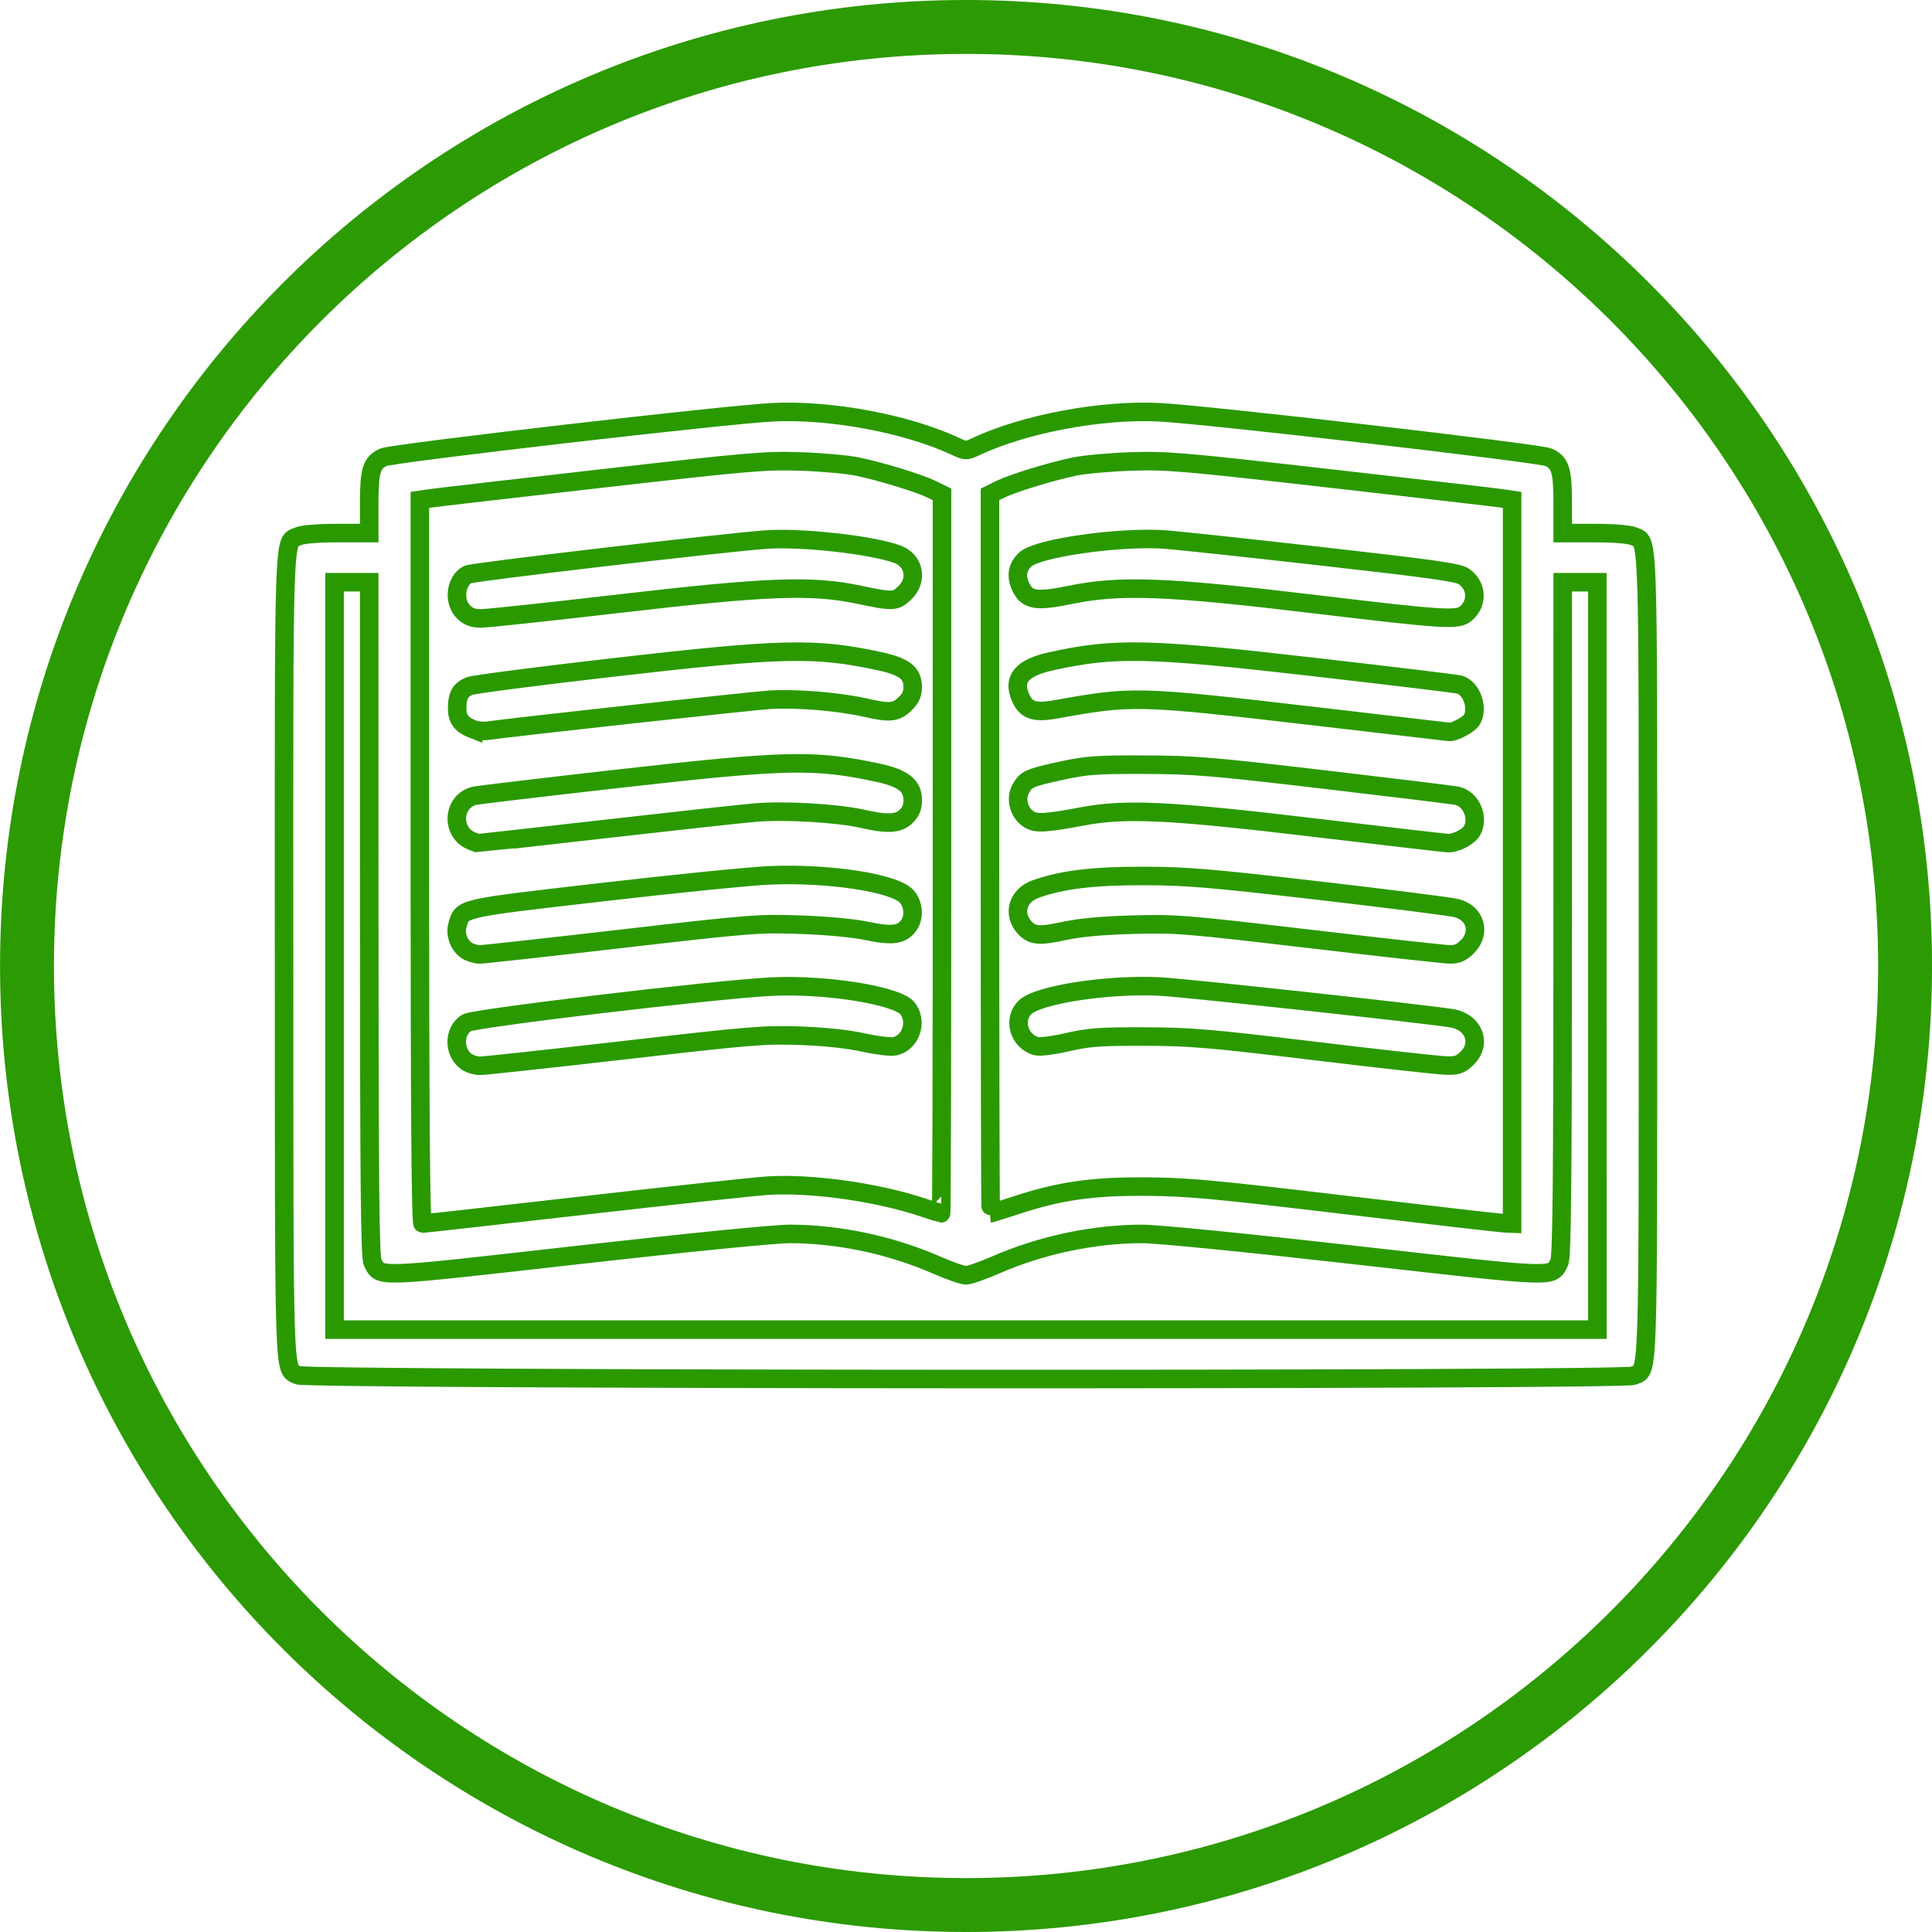
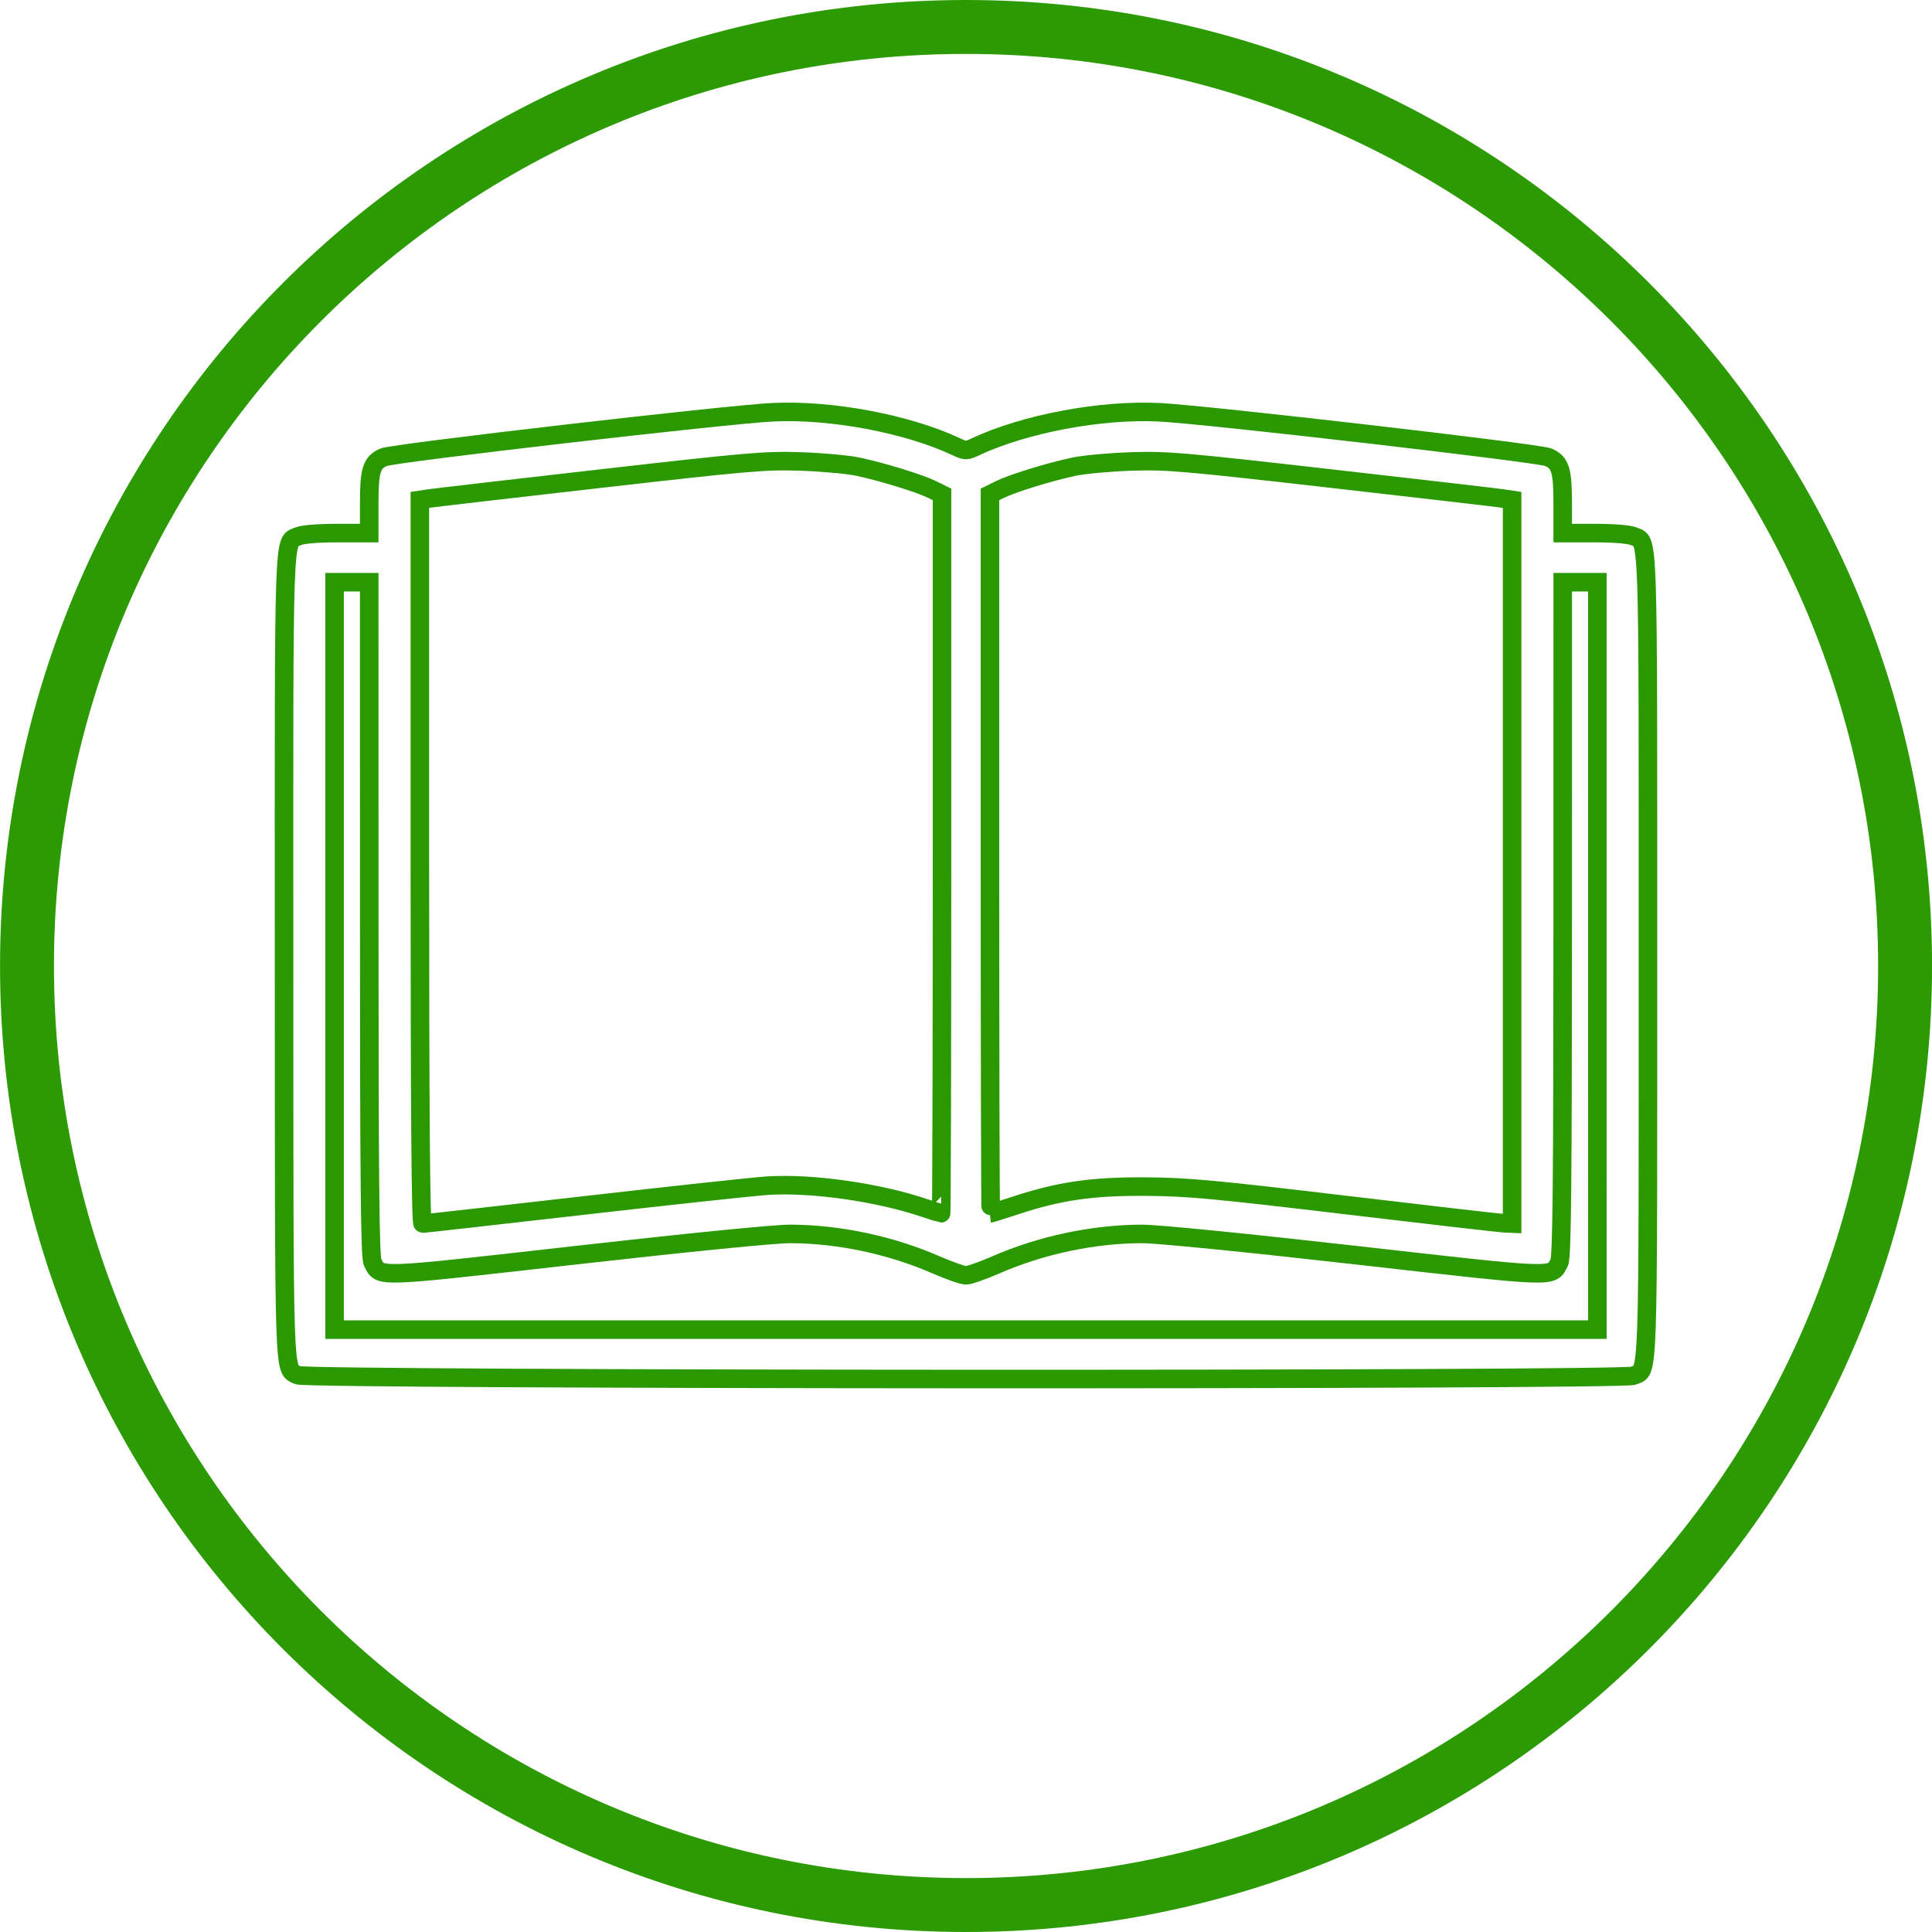
<svg xmlns="http://www.w3.org/2000/svg" width="548.03" height="548.03" version="1.1" viewBox="0 0 145 145">
-   <path d="m22.334 103.21c-1.06-0.57-1.007 1.069-1.015-31.426-0.008-32.885-0.072-31.03 1.087-31.543 0.313-0.138 1.487-0.232 2.914-0.232h2.39v-2.223c0-2.501 0.177-3.07 1.077-3.469 0.709-0.314 25.783-3.214 29.214-3.378 4.372-0.21 10.074 0.86 13.746 2.579 0.723 0.339 0.776 0.339 1.5 0 3.674-1.72 9.379-2.79 13.746-2.578 3.458 0.168 28.508 3.063 29.214 3.377 0.901 0.4 1.077 0.969 1.077 3.469v2.223h2.39c1.427 0 2.601 0.093 2.914 0.232 1.158 0.512 1.094-1.336 1.094 31.504 0 32.84 0.064 30.991-1.094 31.504-0.812 0.359-99.588 0.321-100.26-0.039zm97.551-31.465v-28.048h-2.599l-3e-3 25.281c-3e-3 19.833-0.057 25.385-0.253 25.761-0.61 1.17 0.032 1.192-15.361-0.547-8.403-0.95-14.84-1.588-15.975-1.585-3.652 0.01-7.56 0.84-10.967 2.329-0.98 0.428-1.983 0.779-2.229 0.779-0.246 0-1.249-0.351-2.229-0.779-3.407-1.489-7.315-2.32-10.967-2.329-1.134-0.004-7.572 0.636-15.975 1.585-15.393 1.739-14.751 1.716-15.361 0.547-0.196-0.376-0.251-5.928-0.253-25.761l-0.003-25.281h-2.599v56.095h94.776zm-76.02 18.723c6.566-0.751 12.748-1.418 13.738-1.481 3.328-0.212 8.283 0.492 11.778 1.672 0.65 0.219 1.212 0.399 1.25 0.399s0.069-12.139 0.069-26.976v-26.976l-0.75-0.37c-0.94-0.464-3.709-1.316-5.548-1.709-0.77-0.164-2.704-0.341-4.299-0.393-2.675-0.088-3.834 0.012-14.995 1.283-6.653 0.758-12.433 1.429-12.846 1.49l-0.75 0.113v27.157c0 18.641 0.065 27.157 0.208 27.157 0.114 0 5.58-0.615 12.146-1.366zm-8.895-10.818c-0.946-0.721-0.92-2.266 0.048-2.882 0.554-0.352 18.417-2.481 22.803-2.717 4.026-0.217 9.487 0.642 10.277 1.617 0.8 0.988 0.264 2.602-0.95 2.858-0.301 0.063-1.357-0.064-2.347-0.284-1.14-0.253-2.862-0.439-4.699-0.507-2.683-0.099-3.668-0.019-13.196 1.076-5.663 0.651-10.567 1.181-10.896 1.179-0.33-0.003-0.798-0.155-1.039-0.34zm0.203-8.234c-0.655-0.307-1.057-1.247-0.843-1.971 0.388-1.314 0.058-1.239 10.808-2.482 5.426-0.628 11.08-1.197 12.565-1.264 4.446-0.201 9.443 0.56 10.343 1.576 0.526 0.593 0.596 1.566 0.157 2.174-0.52 0.721-1.232 0.819-3.102 0.426-1.035-0.218-2.989-0.403-4.998-0.474-3.172-0.112-3.694-0.071-13.537 1.065-5.631 0.65-10.399 1.176-10.597 1.168-0.197-0.007-0.555-0.105-0.796-0.218zm0.237-8.299c-1.598-0.635-1.458-2.986 0.201-3.39 0.255-0.062 5.095-0.637 10.757-1.278 12.63-1.43 14.719-1.479 19.495-0.462 1.901 0.405 2.638 0.975 2.638 2.04 0 0.557-0.135 0.899-0.491 1.244-0.582 0.565-1.396 0.611-3.258 0.185-1.857-0.425-5.873-0.661-8.047-0.474-1.045 0.09-6.152 0.649-11.35 1.241-5.198 0.592-9.471 1.072-9.497 1.065-0.026-0.007-0.227-0.084-0.447-0.171zm0.104-8.38c-0.876-0.339-1.204-0.767-1.204-1.573 0-0.967 0.243-1.401 0.942-1.678 0.307-0.122 5.146-0.749 10.754-1.393 12.691-1.459 15.152-1.517 20.013-0.467 1.86 0.402 2.481 0.887 2.481 1.937 0 0.518-0.154 0.852-0.584 1.27-0.667 0.648-1.135 0.694-2.914 0.288-2.052-0.469-5.289-0.733-7.298-0.596-1.591 0.109-19.208 2.043-21.094 2.316-0.33 0.048-0.823 5.79e-4 -1.096-0.105zm-0.713-8.8c-0.791-0.768-0.623-2.339 0.302-2.82 0.357-0.186 18.713-2.338 22.332-2.618 2.633-0.204 8.036 0.395 9.923 1.101 1.261 0.471 1.543 1.931 0.557 2.887-0.701 0.68-0.881 0.687-3.483 0.141-3.523-0.74-6.875-0.612-18.065 0.688-5.19 0.603-9.805 1.097-10.256 1.097-0.604 0-0.949-0.126-1.31-0.476zm78.686 18.739v-27.157l-0.75-0.113c-0.412-0.062-6.193-0.733-12.846-1.49-11.161-1.271-12.32-1.371-14.995-1.283-1.595 0.052-3.529 0.229-4.299 0.393-1.839 0.392-4.608 1.245-5.548 1.709l-0.75 0.37v26.976c0 14.837 0.028 26.976 0.062 26.976s0.864-0.263 1.845-0.585c3.327-1.092 5.758-1.443 9.789-1.416 3.135 0.021 5.067 0.199 14.995 1.38 6.268 0.746 11.644 1.365 11.947 1.376l0.55 0.021zm-14.796 14.203c-7.938-0.957-9.318-1.074-12.796-1.084-3.348-0.01-4.161 0.049-5.755 0.416-1.021 0.235-2.07 0.375-2.33 0.311-1.319-0.321-1.824-2.003-0.878-2.921 0.985-0.956 6.255-1.765 10.16-1.559 1.915 0.101 19.404 2.002 21.835 2.374 1.674 0.256 2.318 1.901 1.177 3.009-0.494 0.479-0.734 0.564-1.55 0.547-0.531-0.011-4.969-0.503-9.863-1.093zm-0.5-8.426c-9.335-1.096-9.957-1.146-13.196-1.054-2.329 0.066-3.956 0.217-5.17 0.48-1.86 0.402-2.374 0.351-2.95-0.297-0.897-1.01-0.489-2.379 0.851-2.857 1.987-0.709 4.361-0.994 8.168-0.982 3.2 0.01 4.98 0.16 13.196 1.113 5.223 0.606 9.832 1.192 10.24 1.302 1.438 0.388 1.835 1.89 0.772 2.922-0.455 0.442-0.753 0.563-1.35 0.546-0.421-0.012-5.174-0.539-10.562-1.172zm0.4-8.344c-10.738-1.28-14.106-1.445-17.295-0.848-2.839 0.532-3.537 0.57-4.078 0.226-0.731-0.465-1.023-1.508-0.63-2.246 0.41-0.769 0.624-0.866 3.108-1.406 1.845-0.401 2.596-0.455 6.198-0.444 3.701 0.011 5.01 0.119 13.496 1.115 5.168 0.606 9.644 1.153 9.945 1.216 1.073 0.222 1.69 1.631 1.146 2.617-0.26 0.471-1.231 0.967-1.834 0.937-0.253-0.013-4.779-0.538-10.057-1.167zm0.3-8.331c-13.56-1.575-13.837-1.583-19.63-0.543-1.636 0.294-2.25 0.086-2.677-0.904-0.597-1.386 0.111-2.216 2.303-2.7 4.793-1.058 7.293-1.001 20.004 0.46 5.663 0.651 10.452 1.23 10.642 1.287 0.92 0.277 1.437 1.729 0.939 2.634-0.198 0.359-1.357 0.974-1.727 0.917-0.086-0.013-4.52-0.531-9.854-1.151zm-0.5-8.467c-10.813-1.295-14.358-1.426-18.041-0.669-2.637 0.542-3.302 0.42-3.78-0.691-0.332-0.771-0.198-1.432 0.398-1.976 0.943-0.86 7.151-1.733 10.52-1.48 0.939 0.071 6.247 0.642 11.797 1.269 8.364 0.945 10.177 1.203 10.597 1.507 0.967 0.698 1.043 1.955 0.167 2.747-0.622 0.562-1.484 0.51-11.656-0.708z" fill="none" stroke="#2a9900" stroke-width="1.391" />
+   <path d="m22.334 103.21c-1.06-0.57-1.007 1.069-1.015-31.426-0.008-32.885-0.072-31.03 1.087-31.543 0.313-0.138 1.487-0.232 2.914-0.232h2.39v-2.223c0-2.501 0.177-3.07 1.077-3.469 0.709-0.314 25.783-3.214 29.214-3.378 4.372-0.21 10.074 0.86 13.746 2.579 0.723 0.339 0.776 0.339 1.5 0 3.674-1.72 9.379-2.79 13.746-2.578 3.458 0.168 28.508 3.063 29.214 3.377 0.901 0.4 1.077 0.969 1.077 3.469v2.223h2.39c1.427 0 2.601 0.093 2.914 0.232 1.158 0.512 1.094-1.336 1.094 31.504 0 32.84 0.064 30.991-1.094 31.504-0.812 0.359-99.588 0.321-100.26-0.039zm97.551-31.465v-28.048h-2.599l-3e-3 25.281c-3e-3 19.833-0.057 25.385-0.253 25.761-0.61 1.17 0.032 1.192-15.361-0.547-8.403-0.95-14.84-1.588-15.975-1.585-3.652 0.01-7.56 0.84-10.967 2.329-0.98 0.428-1.983 0.779-2.229 0.779-0.246 0-1.249-0.351-2.229-0.779-3.407-1.489-7.315-2.32-10.967-2.329-1.134-0.004-7.572 0.636-15.975 1.585-15.393 1.739-14.751 1.716-15.361 0.547-0.196-0.376-0.251-5.928-0.253-25.761l-0.003-25.281h-2.599v56.095h94.776zm-76.02 18.723c6.566-0.751 12.748-1.418 13.738-1.481 3.328-0.212 8.283 0.492 11.778 1.672 0.65 0.219 1.212 0.399 1.25 0.399s0.069-12.139 0.069-26.976v-26.976l-0.75-0.37c-0.94-0.464-3.709-1.316-5.548-1.709-0.77-0.164-2.704-0.341-4.299-0.393-2.675-0.088-3.834 0.012-14.995 1.283-6.653 0.758-12.433 1.429-12.846 1.49l-0.75 0.113v27.157c0 18.641 0.065 27.157 0.208 27.157 0.114 0 5.58-0.615 12.146-1.366zm69.622-25.791v-27.157l-0.75-0.113c-0.412-0.062-6.193-0.733-12.846-1.49-11.161-1.271-12.32-1.371-14.995-1.283-1.595 0.052-3.529 0.229-4.299 0.393-1.839 0.392-4.608 1.245-5.548 1.709l-0.75 0.37v26.976c0 14.837 0.028 26.976 0.062 26.976s0.864-0.263 1.845-0.585c3.327-1.092 5.758-1.443 9.789-1.416 3.135 0.021 5.067 0.199 14.995 1.38 6.268 0.746 11.644 1.365 11.947 1.376l0.55 0.021z" fill="none" stroke="#2a9900" stroke-width="1.391" />
  <path d="m142.98 72.5a70.477 70.477 0 0 1-70.477 70.477 70.477 70.477 0 0 1-70.477-70.477 70.477 70.477 0 0 1 70.477-70.477 70.477 70.477 0 0 1 70.477 70.477z" fill="none" opacity=".99" stroke="#2a9900" stroke-linecap="round" stroke-width="4.046" />
</svg>
